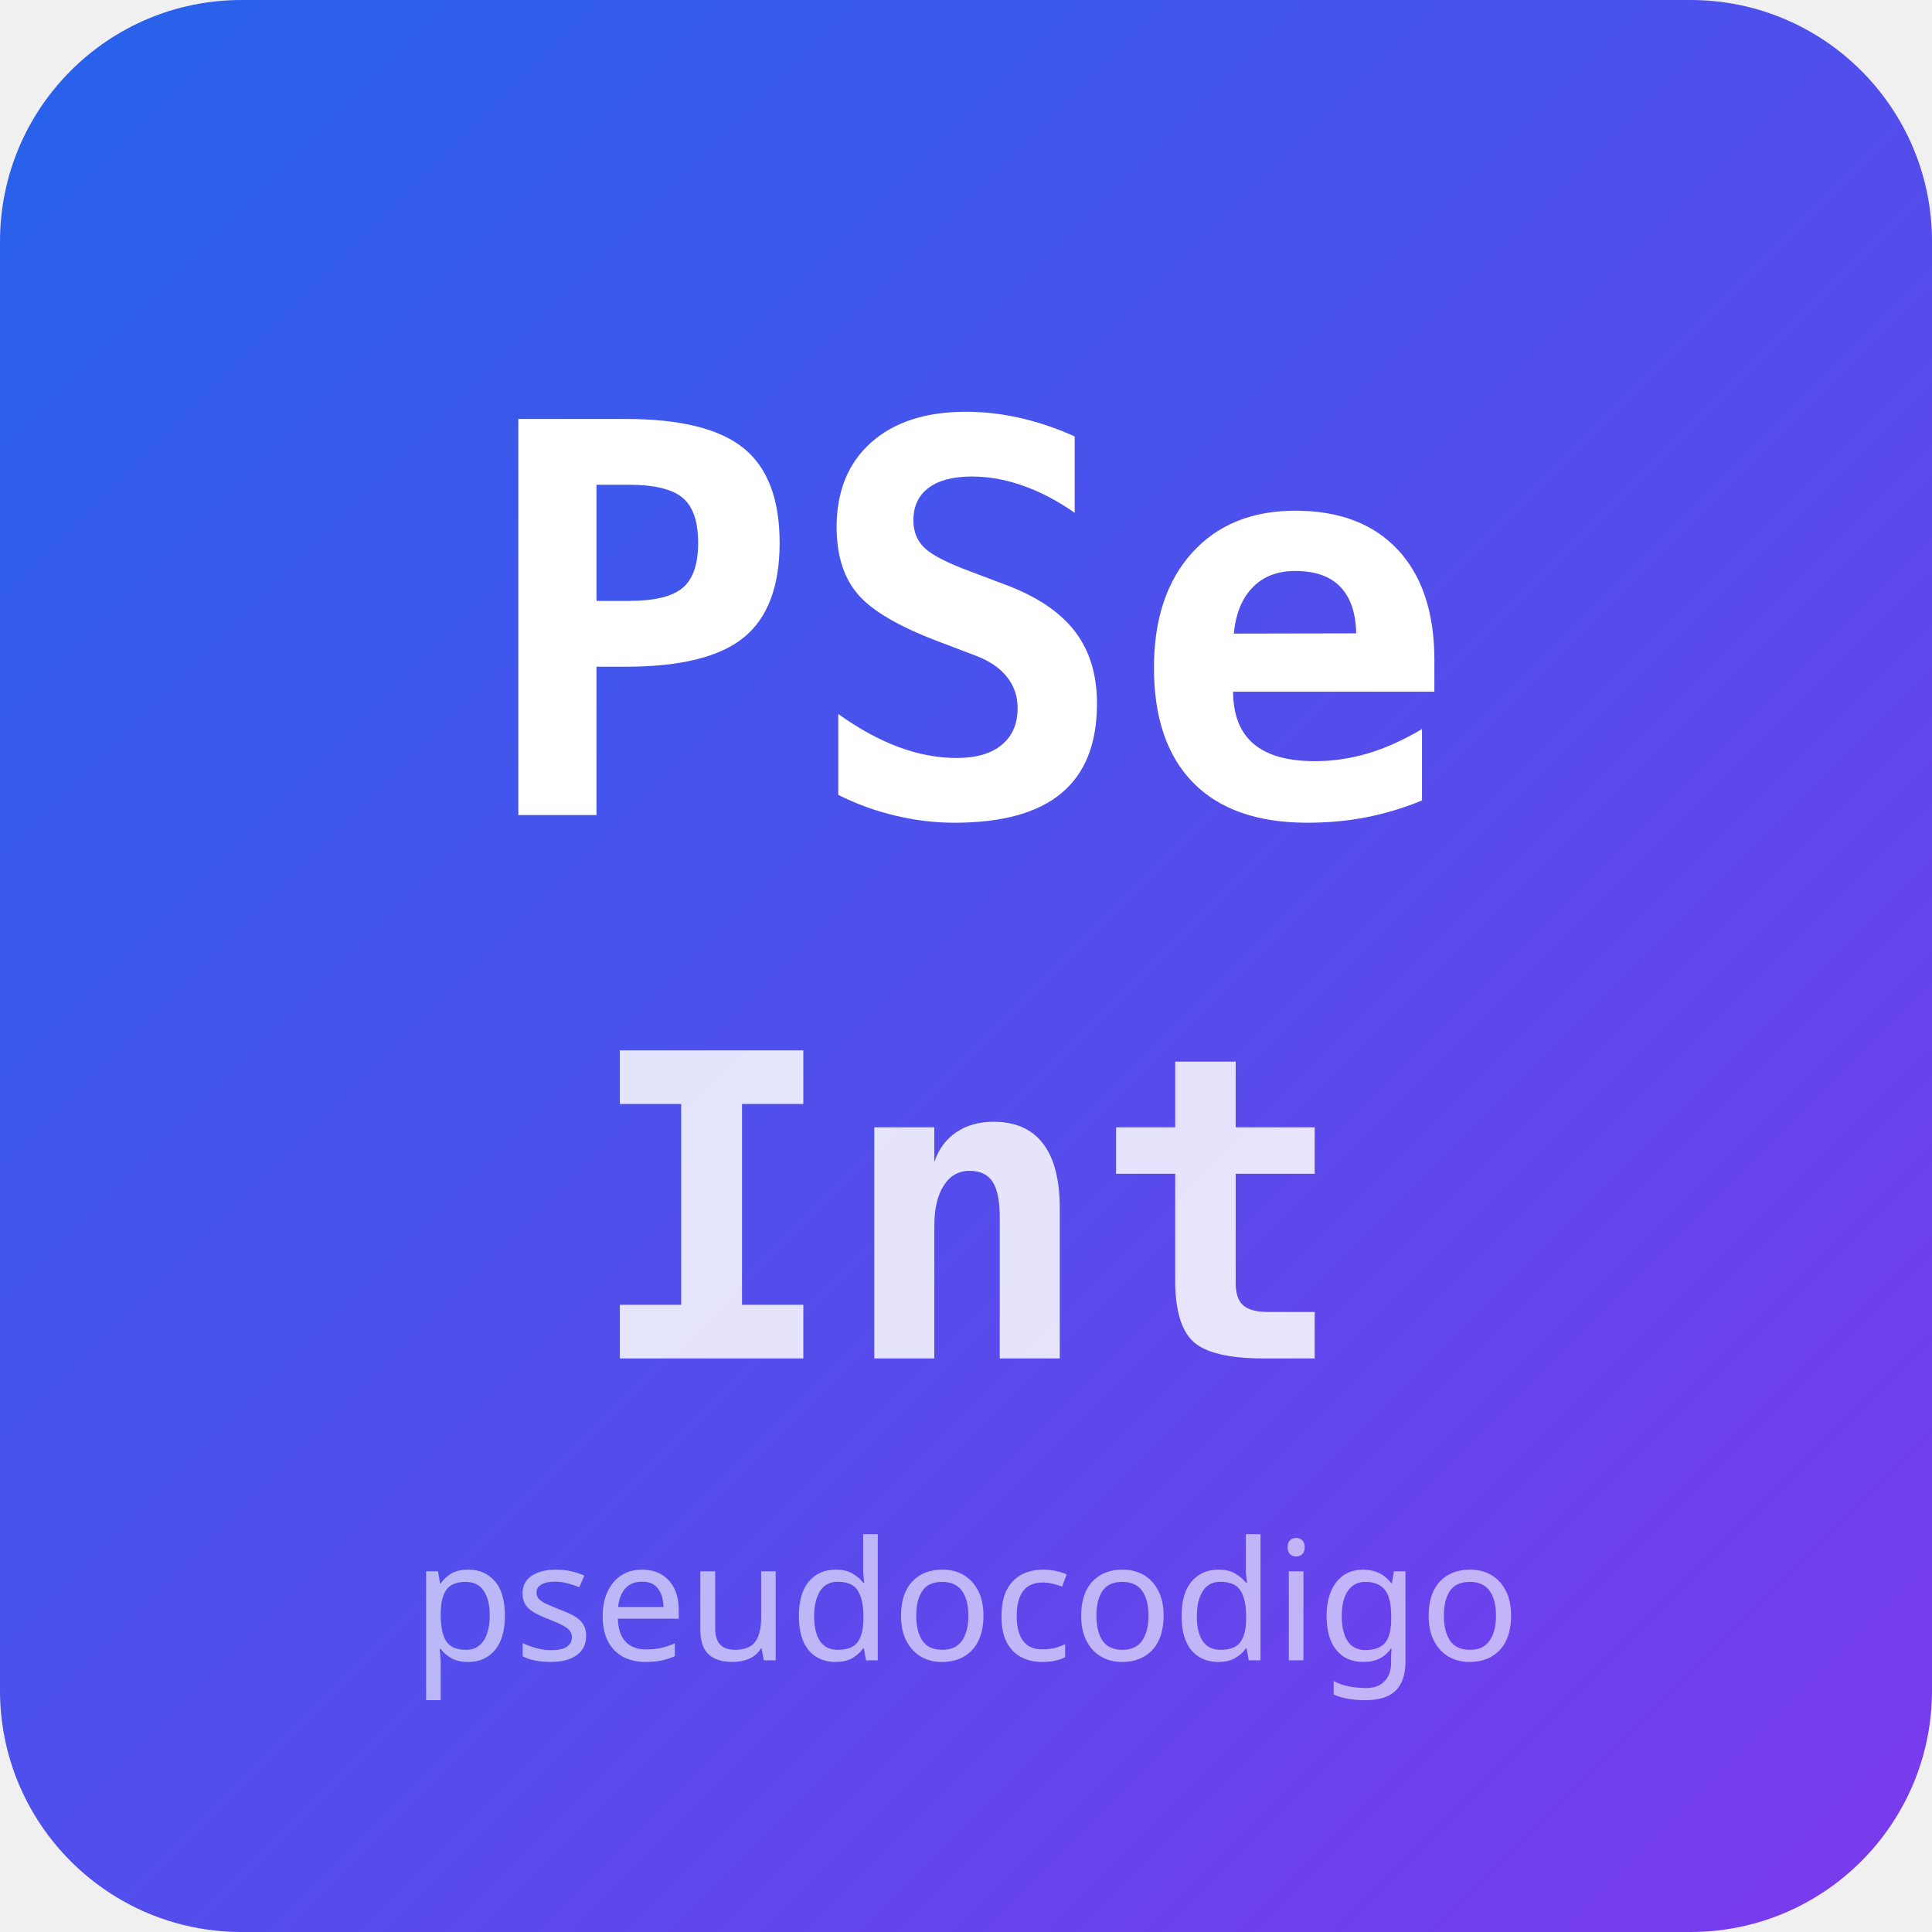
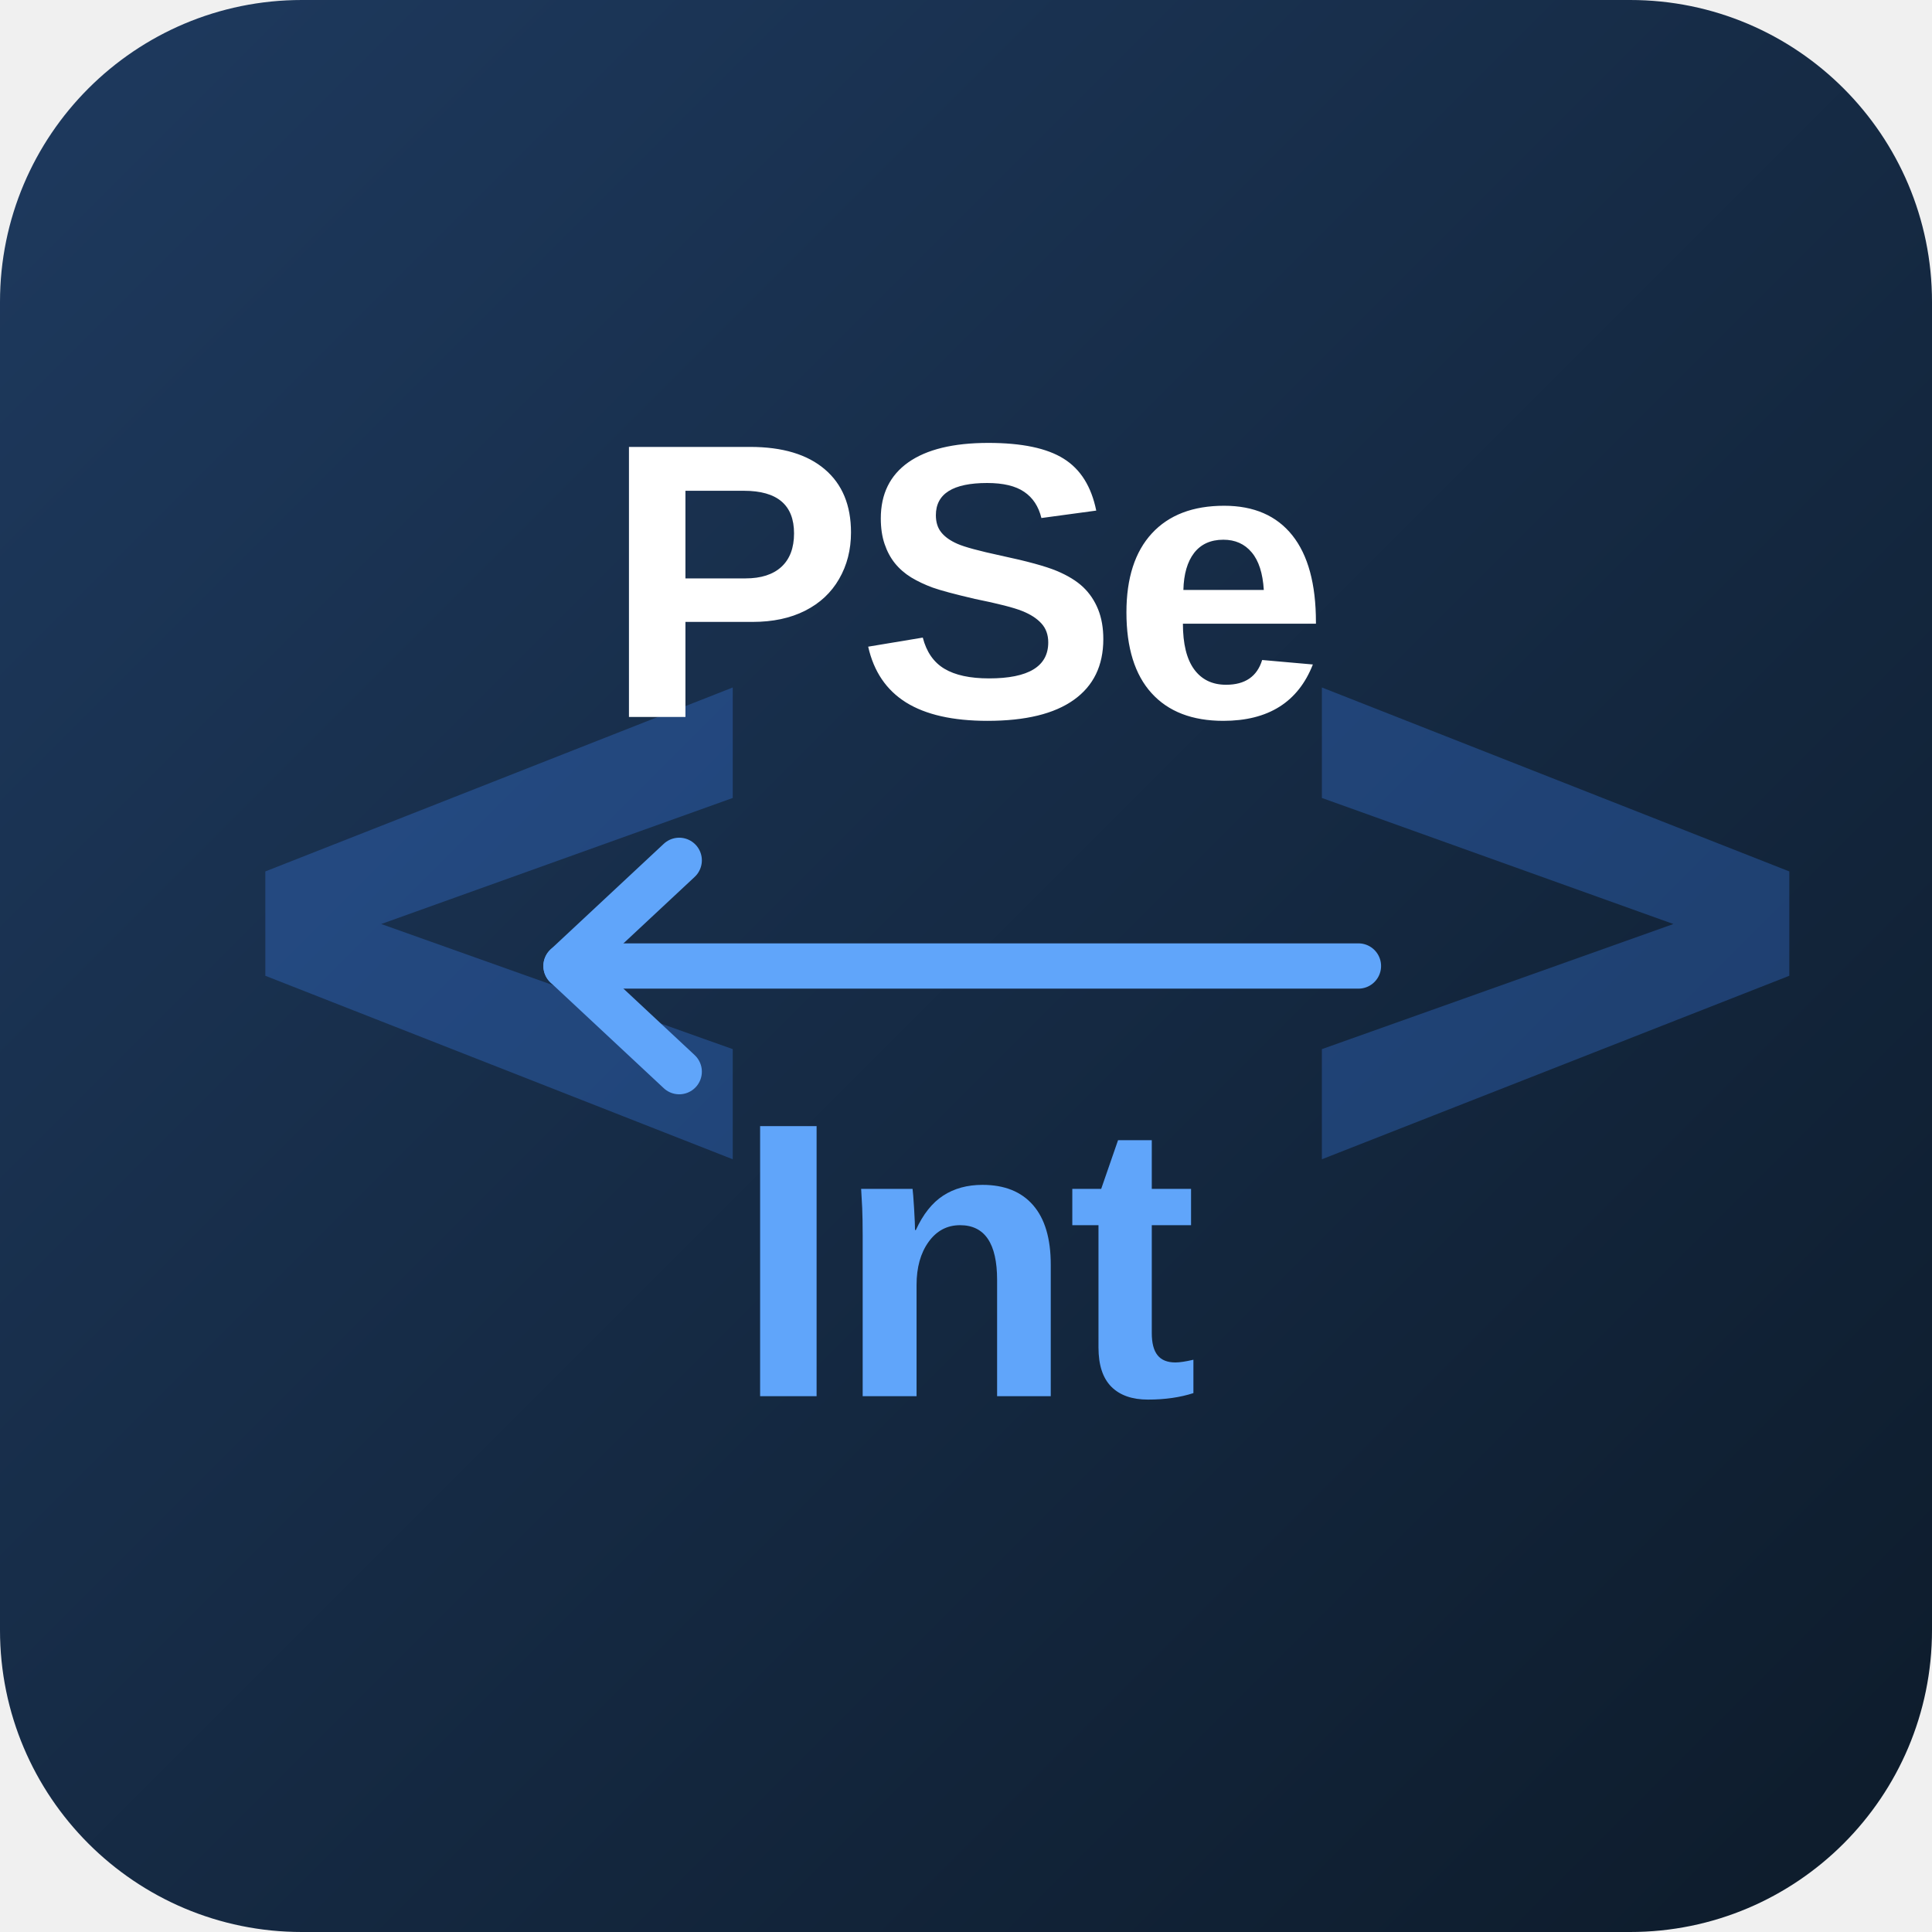
<svg xmlns="http://www.w3.org/2000/svg" width="256" height="256" viewBox="0 0 256 256">
  <defs>
    <linearGradient id="bg" x1="0%" y1="0%" x2="100%" y2="100%">
-       <stop offset="0%" style="stop-color:#2563eb;stop-opacity:1" />
-       <stop offset="100%" style="stop-color:#7c3aed;stop-opacity:1" />
+       <stop offset="0%" style="stop-color:#1e3a5f" />
+       <stop offset="100%" style="stop-color:#0d1b2a" />
    </linearGradient>
  </defs>
-   <rect width="256" height="256" rx="32" fill="url(#bg)" />
-   <text x="128" y="108" font-family="monospace" font-size="72" font-weight="bold" fill="white" text-anchor="middle">PSe</text>
-   <text x="128" y="180" font-family="monospace" font-size="56" font-weight="bold" fill="rgba(255,255,255,0.85)" text-anchor="middle">Int</text>
-   <text x="128" y="220" font-family="sans-serif" font-size="22" fill="rgba(255,255,255,0.6)" text-anchor="middle">pseudocodigo</text>
+   <rect width="256" height="256" rx="40" fill="url(#bg)" />
+   <text x="30" y="160" font-family="Menlo, Consolas, monospace" font-size="120" font-weight="bold" fill="#3b82f6" opacity="0.3">&lt;</text>
+   <text x="170" y="160" font-family="Menlo, Consolas, monospace" font-size="120" font-weight="bold" fill="#3b82f6" opacity="0.3">&gt;</text>
+   <line x1="75" y1="128" x2="180" y2="128" stroke="#60a5fa" stroke-width="6" stroke-linecap="round" />
+   <polyline points="90,114 75,128 90,142" fill="none" stroke="#60a5fa" stroke-width="6" stroke-linecap="round" stroke-linejoin="round" />
+   <text x="128" y="95" font-family="SF Pro Display, Helvetica Neue, Arial, sans-serif" font-size="52" font-weight="800" fill="#ffffff" text-anchor="middle" letter-spacing="-1">PSe</text>
+   <text x="128" y="185" font-family="SF Pro Display, Helvetica Neue, Arial, sans-serif" font-size="52" font-weight="800" fill="#60a5fa" text-anchor="middle" letter-spacing="-1">Int</text>
</svg>
